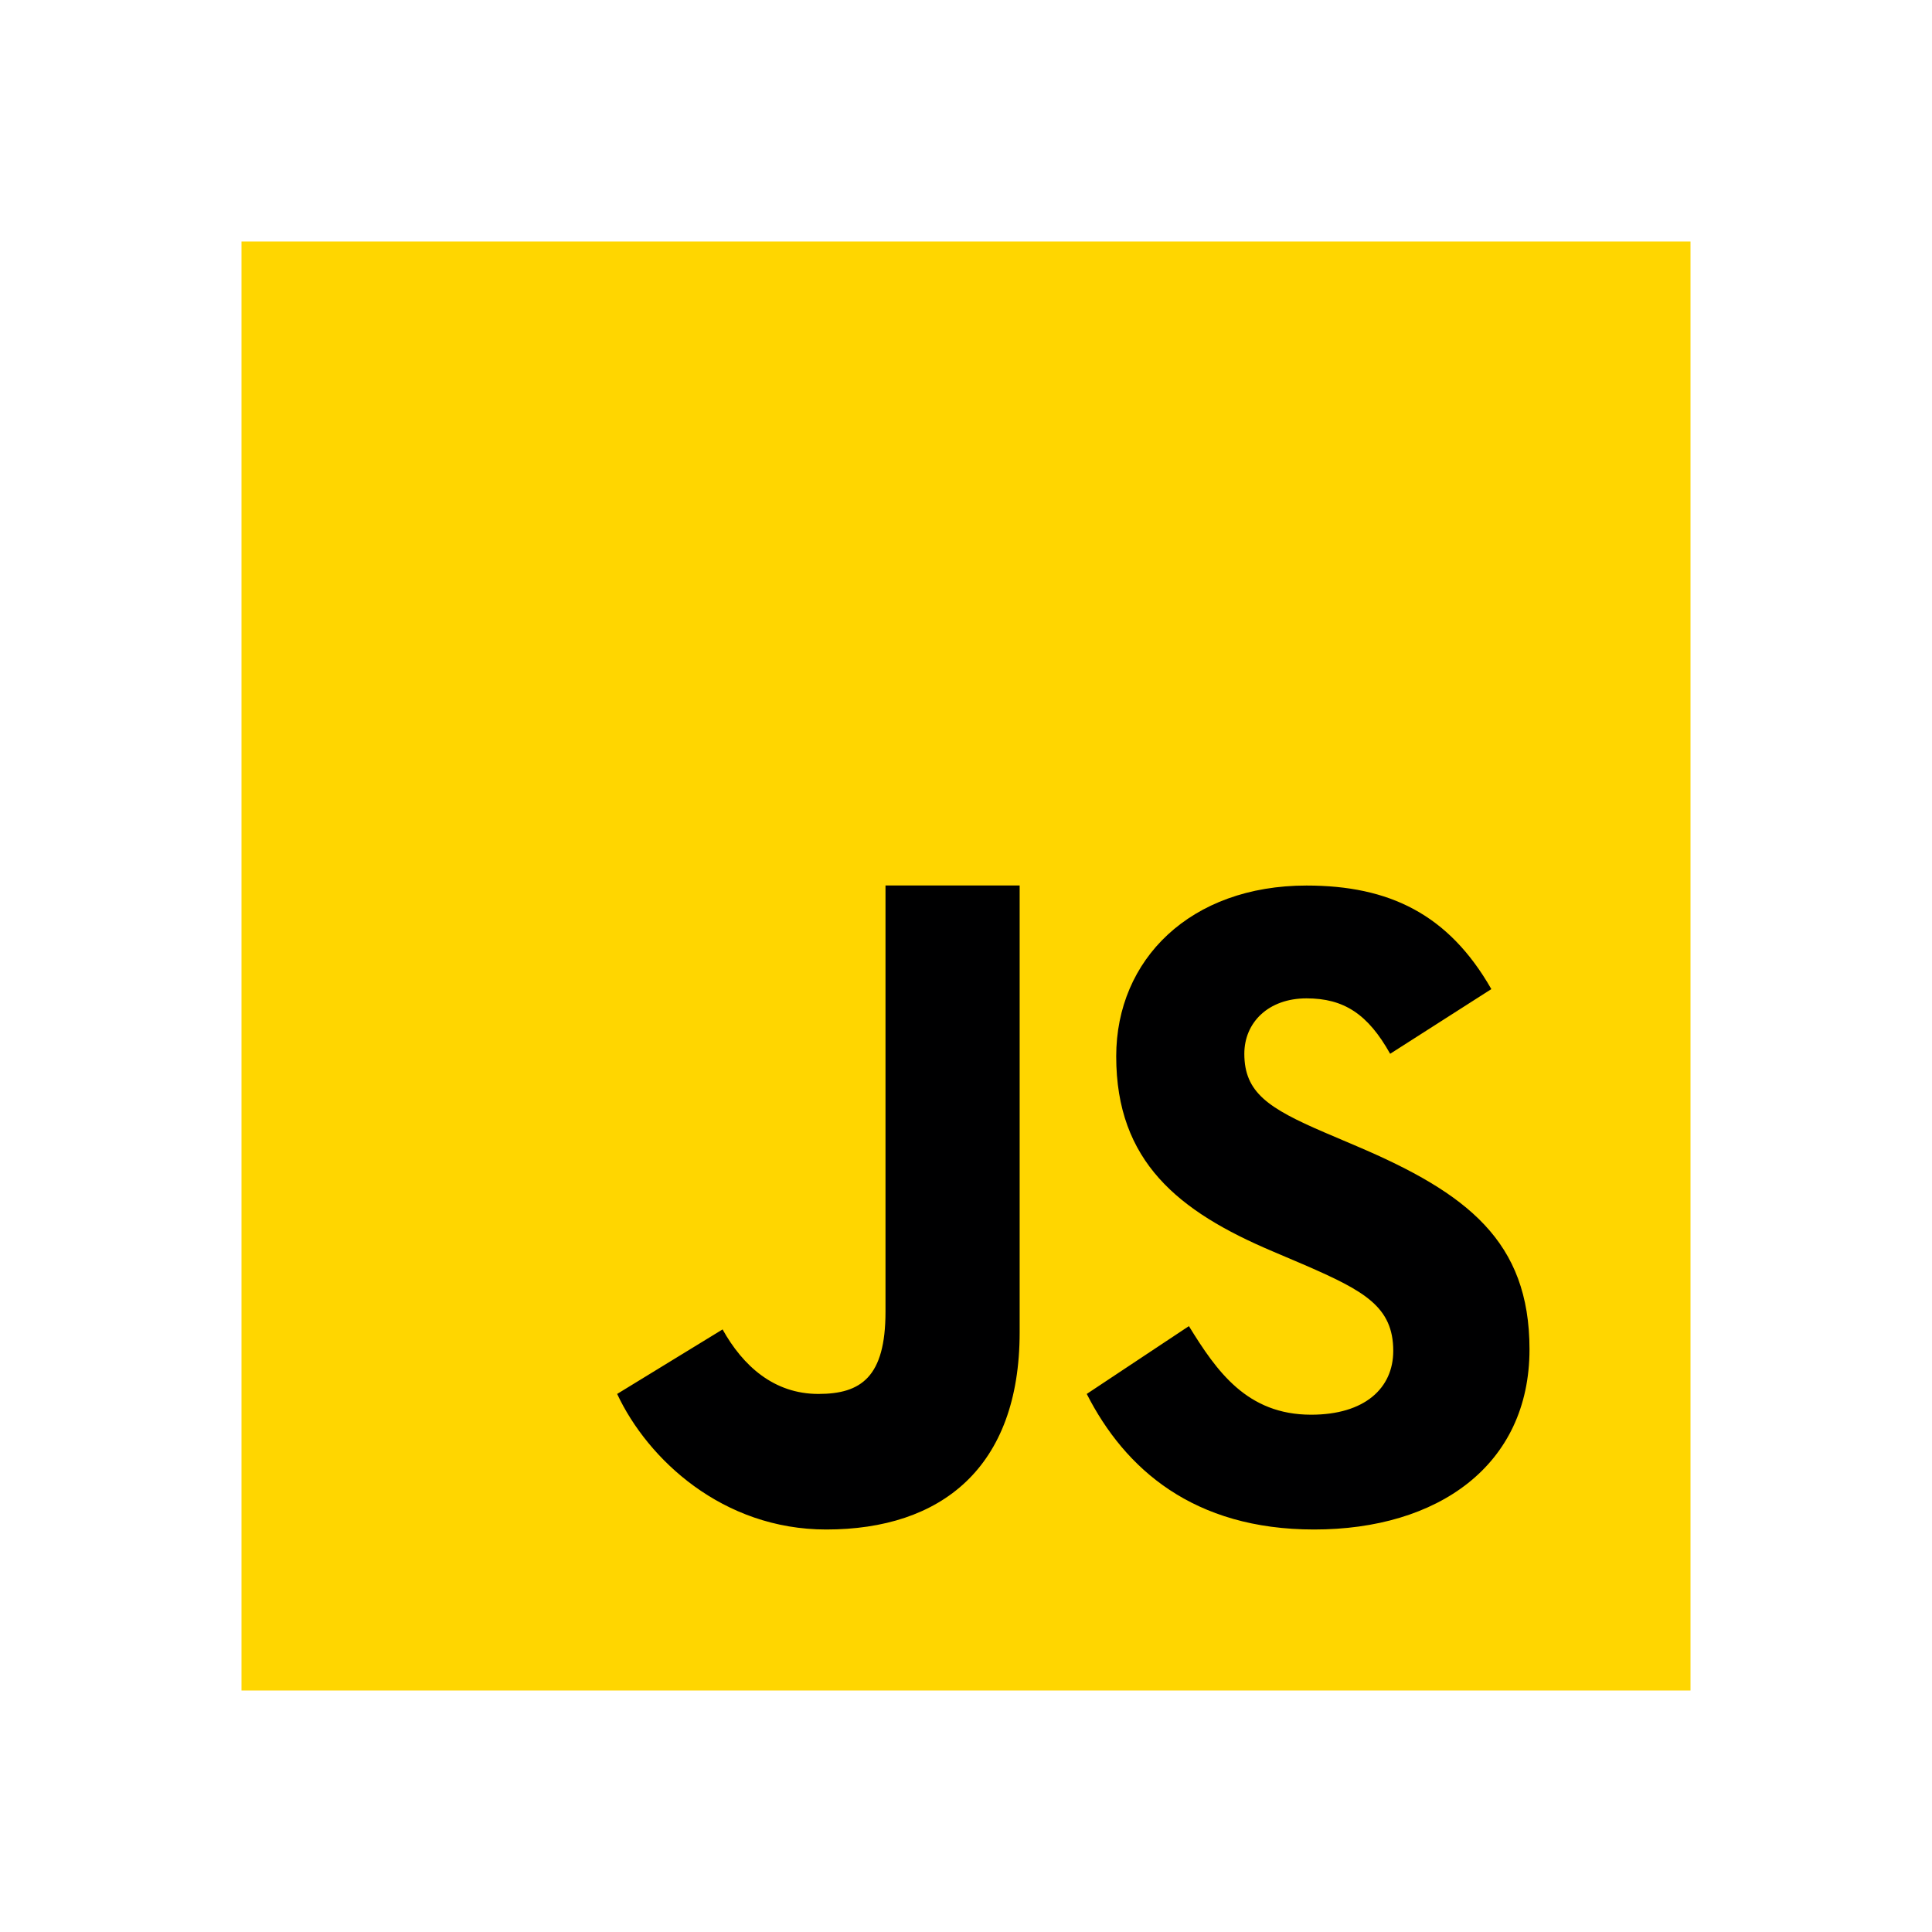
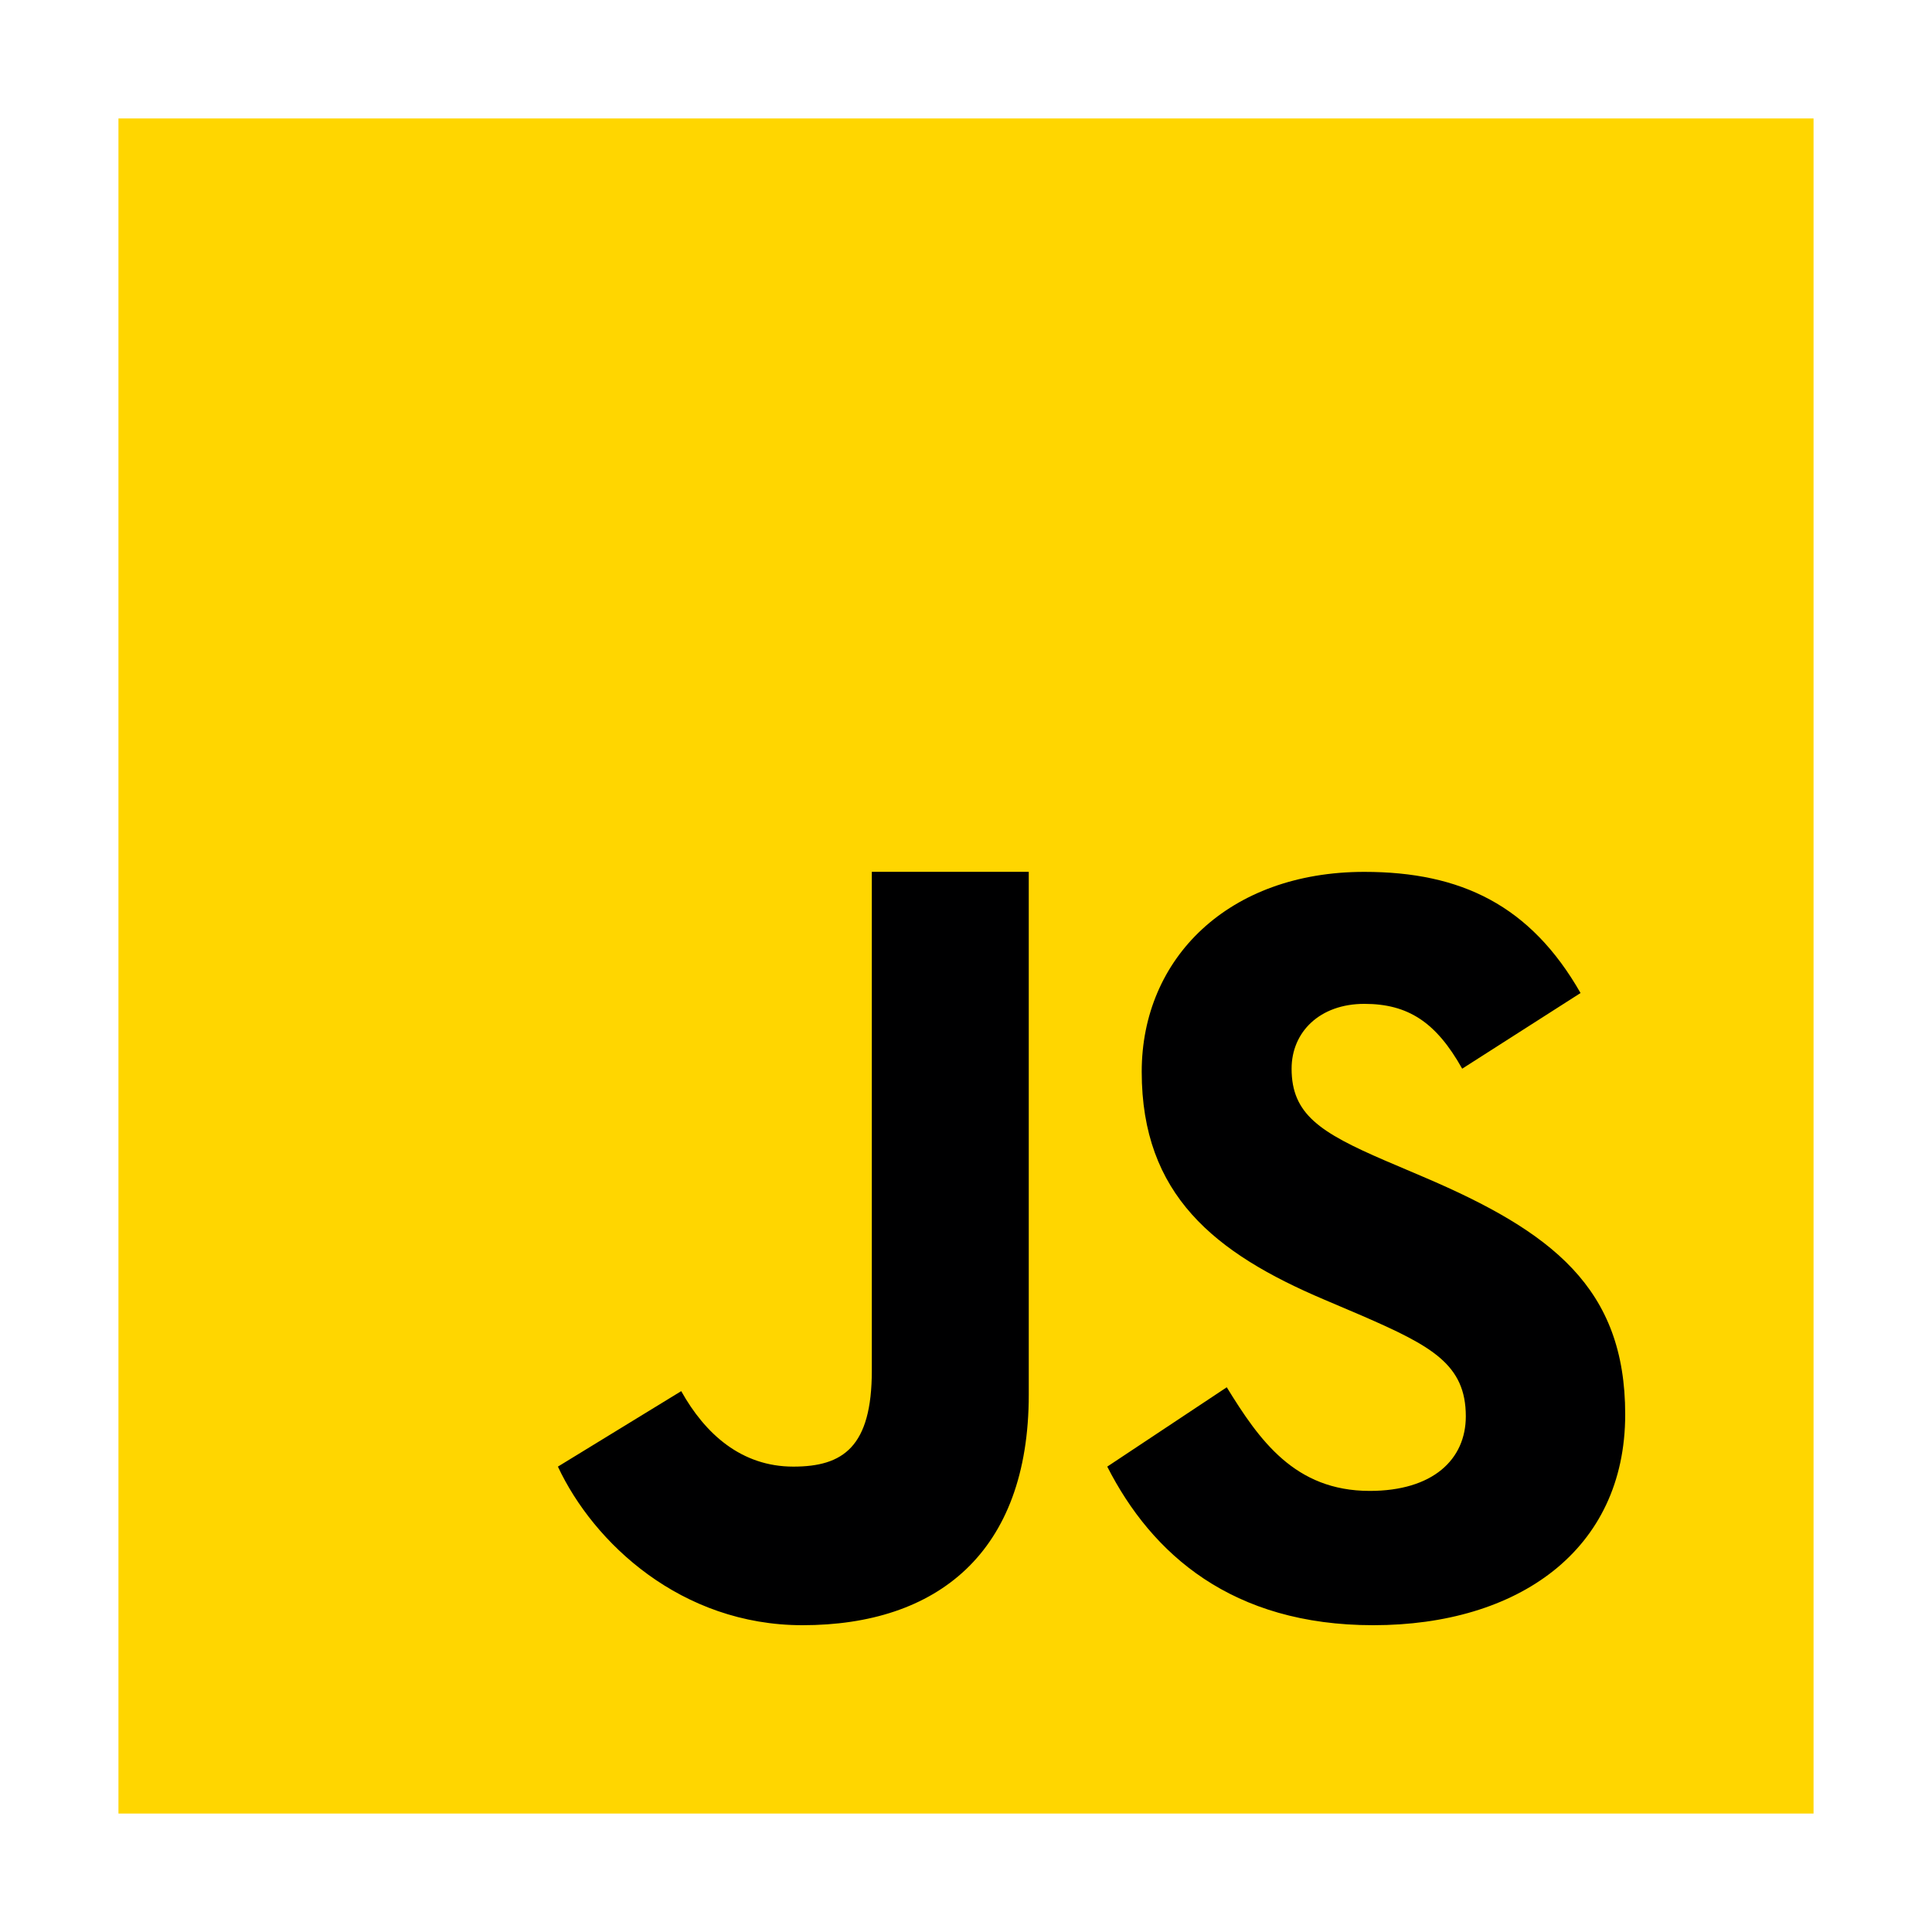
- <svg xmlns="http://www.w3.org/2000/svg" viewBox="0 0 48 48" width="480" height="480">
-   <path fill="#ffd600" d="M6,42V6h36v36H6z" />
-   <path fill="#000001" d="M29.538 32.947c.692 1.124 1.444 2.201 3.037 2.201 1.338 0 2.04-.665 2.04-1.585 0-1.101-.726-1.492-2.198-2.133l-.807-.344c-2.329-.988-3.878-2.226-3.878-4.841 0-2.41 1.845-4.244 4.728-4.244 2.053 0 3.528.711 4.592 2.573l-2.514 1.607c-.553-.988-1.151-1.377-2.078-1.377-.946 0-1.545.597-1.545 1.377 0 .964.6 1.354 1.985 1.951l.807.344C36.452 29.645 38 30.839 38 33.523 38 36.415 35.716 38 32.65 38c-2.999 0-4.702-1.505-5.65-3.368L29.538 32.947zM17.952 33.029c.506.906 1.275 1.603 2.381 1.603 1.058 0 1.667-.418 1.667-2.043V22h3.333v11.101c0 3.367-1.953 4.899-4.805 4.899-2.577 0-4.437-1.746-5.195-3.368L17.952 33.029z" />
+ <svg xmlns="http://www.w3.org/2000/svg" version="1.1" id="Layer_1" x="0px" y="0px" width="500px" height="500px" viewBox="0 0 500 500" enable-background="new 0 0 500 500" xml:space="preserve">
+   <g>
+     <path fill="#FFD600" d="M30.656,469.344V30.656h438.688v438.688H30.656z" />
+     <path fill="#000001" d="M317.484,359.026c8.432,13.695,17.598,26.82,37.009,26.82c16.304,0,24.859-8.104,24.859-19.313   c0-13.418-8.848-18.183-26.785-25.994l-9.835-4.191c-28.38-12.039-47.256-27.125-47.256-58.99   c0-29.369,22.482-51.718,57.614-51.718c25.019,0,42.991,8.665,55.956,31.354l-30.635,19.583   c-6.737-12.04-14.024-16.779-25.321-16.779c-11.527,0-18.826,7.274-18.826,16.779c0,11.747,7.312,16.499,24.188,23.774l9.836,4.192   c33.448,14.244,52.313,28.795,52.313,61.502c0,35.24-27.834,54.556-65.194,54.556c-36.545,0-57.298-18.341-68.85-41.042   L317.484,359.026z M176.301,360.025c6.166,11.04,15.537,19.534,29.014,19.534c12.894,0,20.314-5.094,20.314-24.896V225.629h40.614   v135.273c0,41.029-23.798,59.699-58.552,59.699c-31.403,0-54.068-21.277-63.305-41.042L176.301,360.025z" />
+   </g>
</svg>
